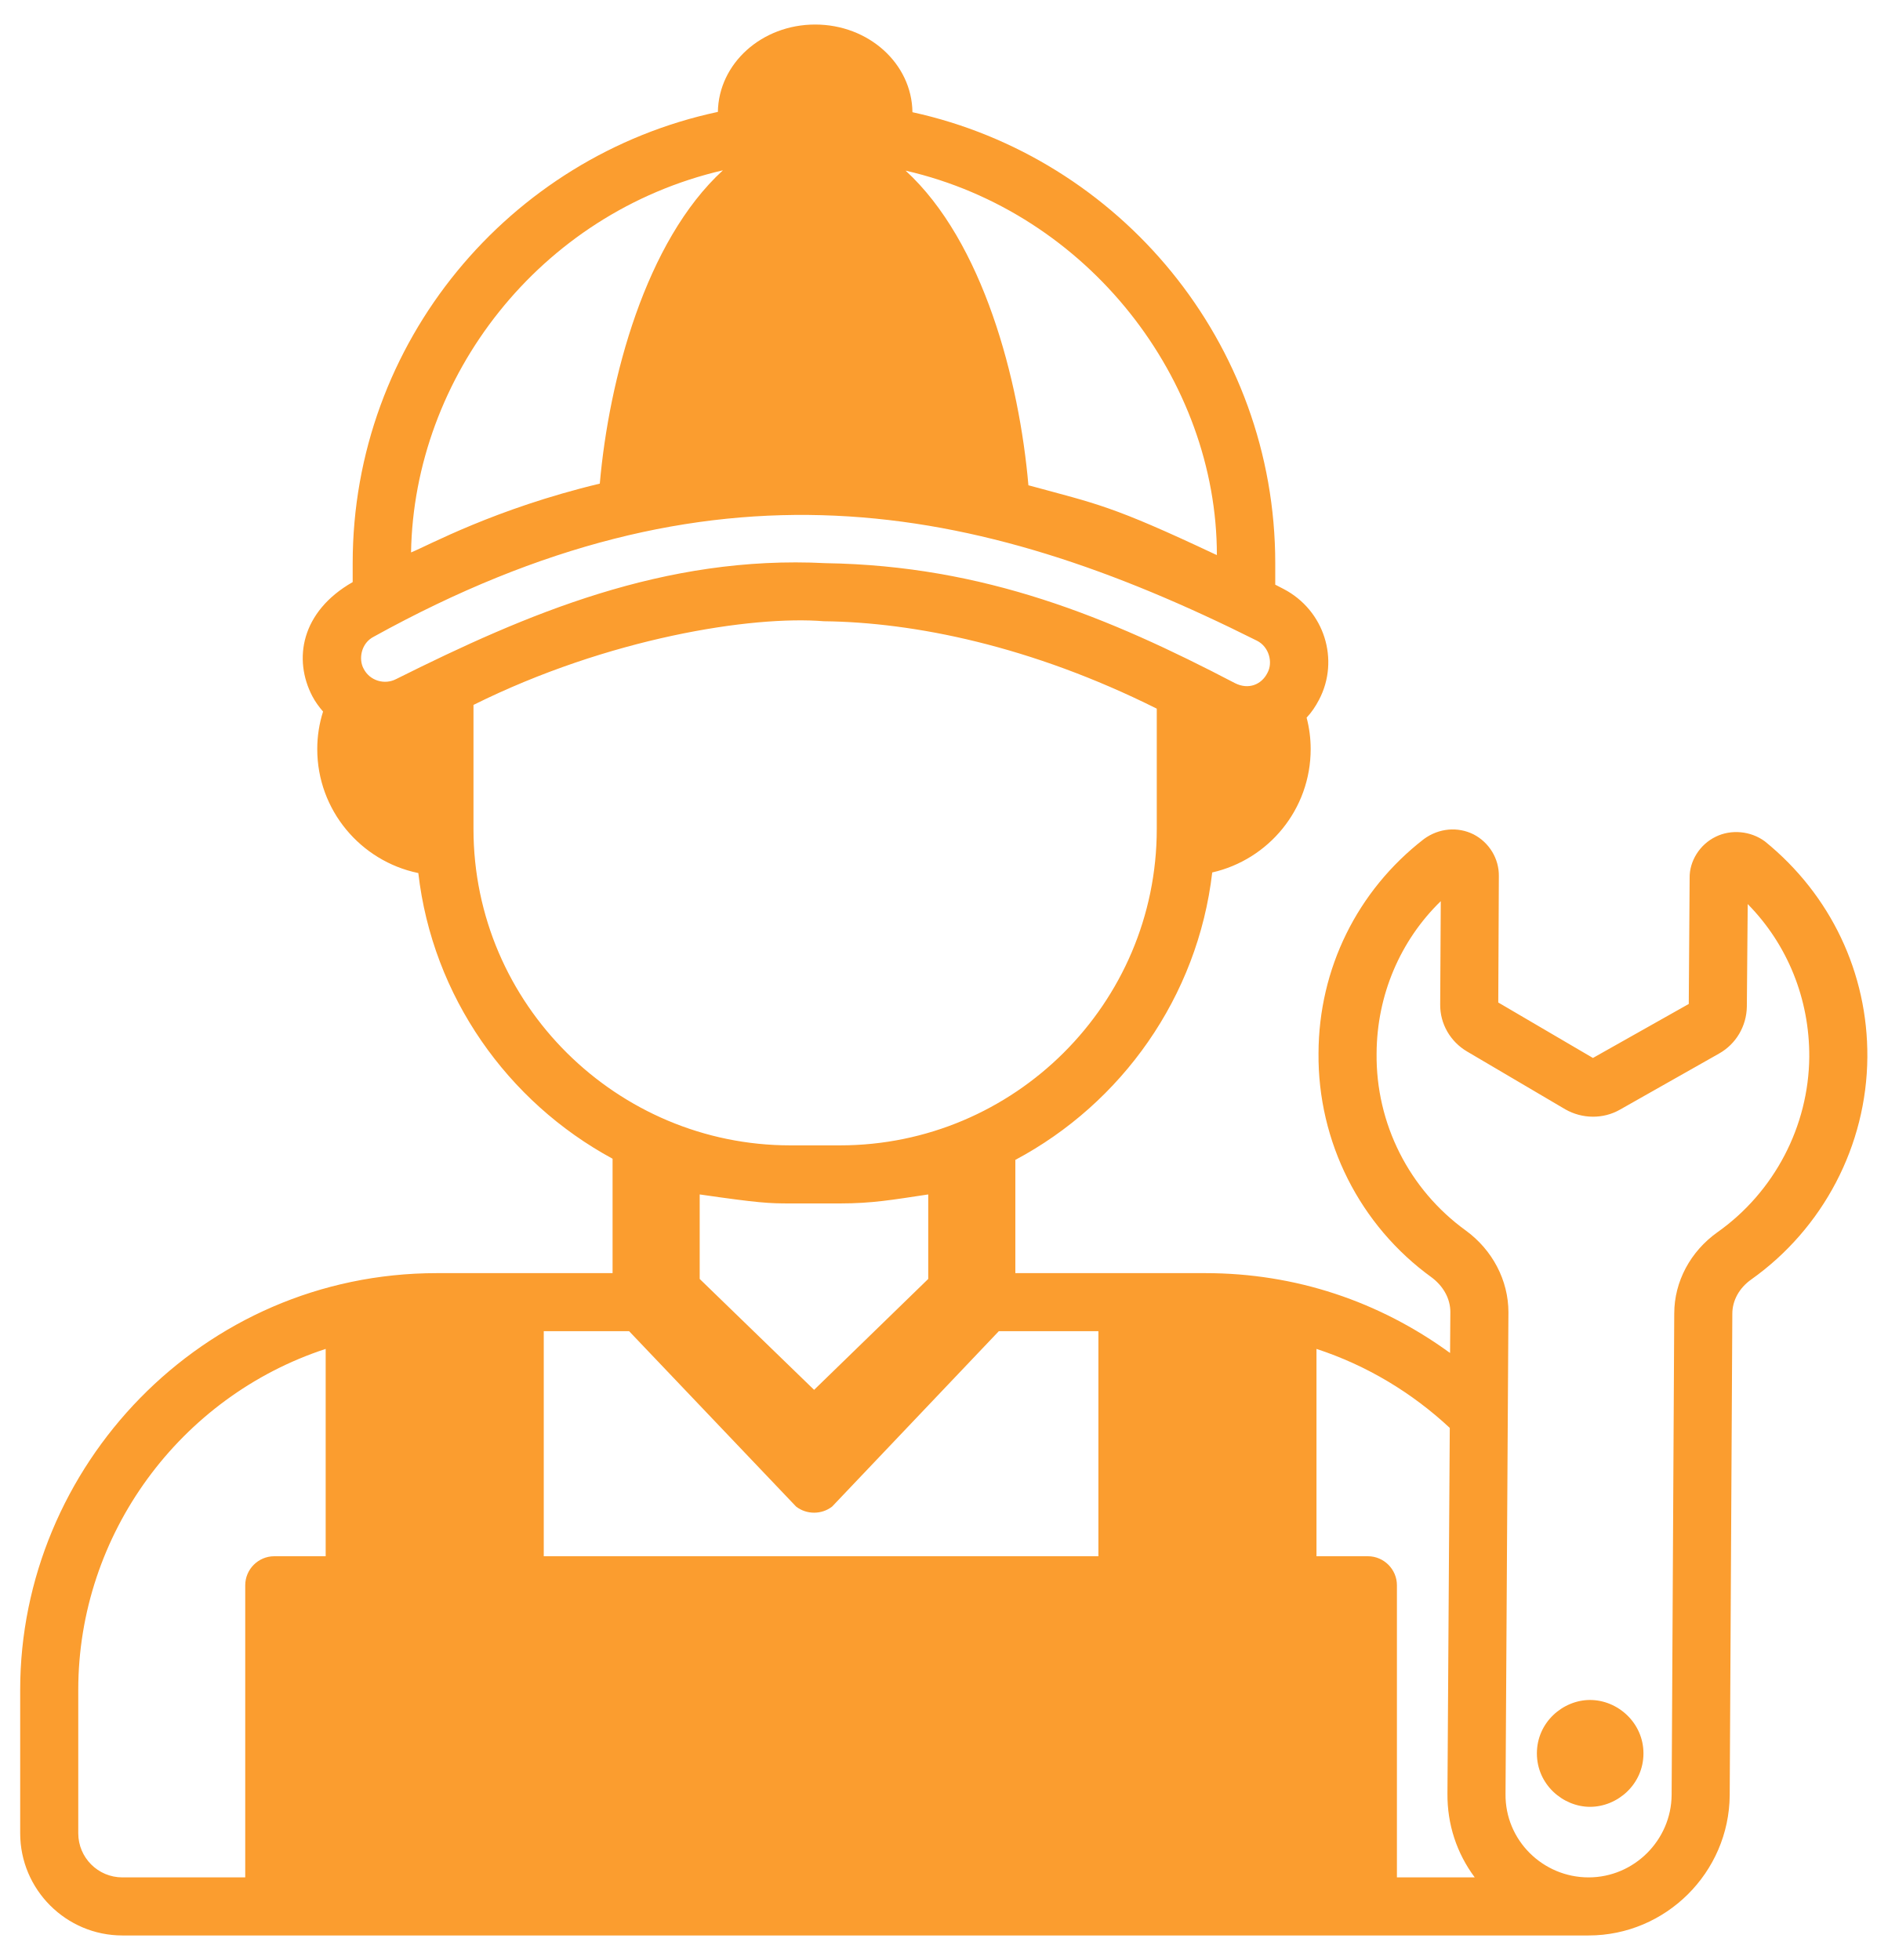
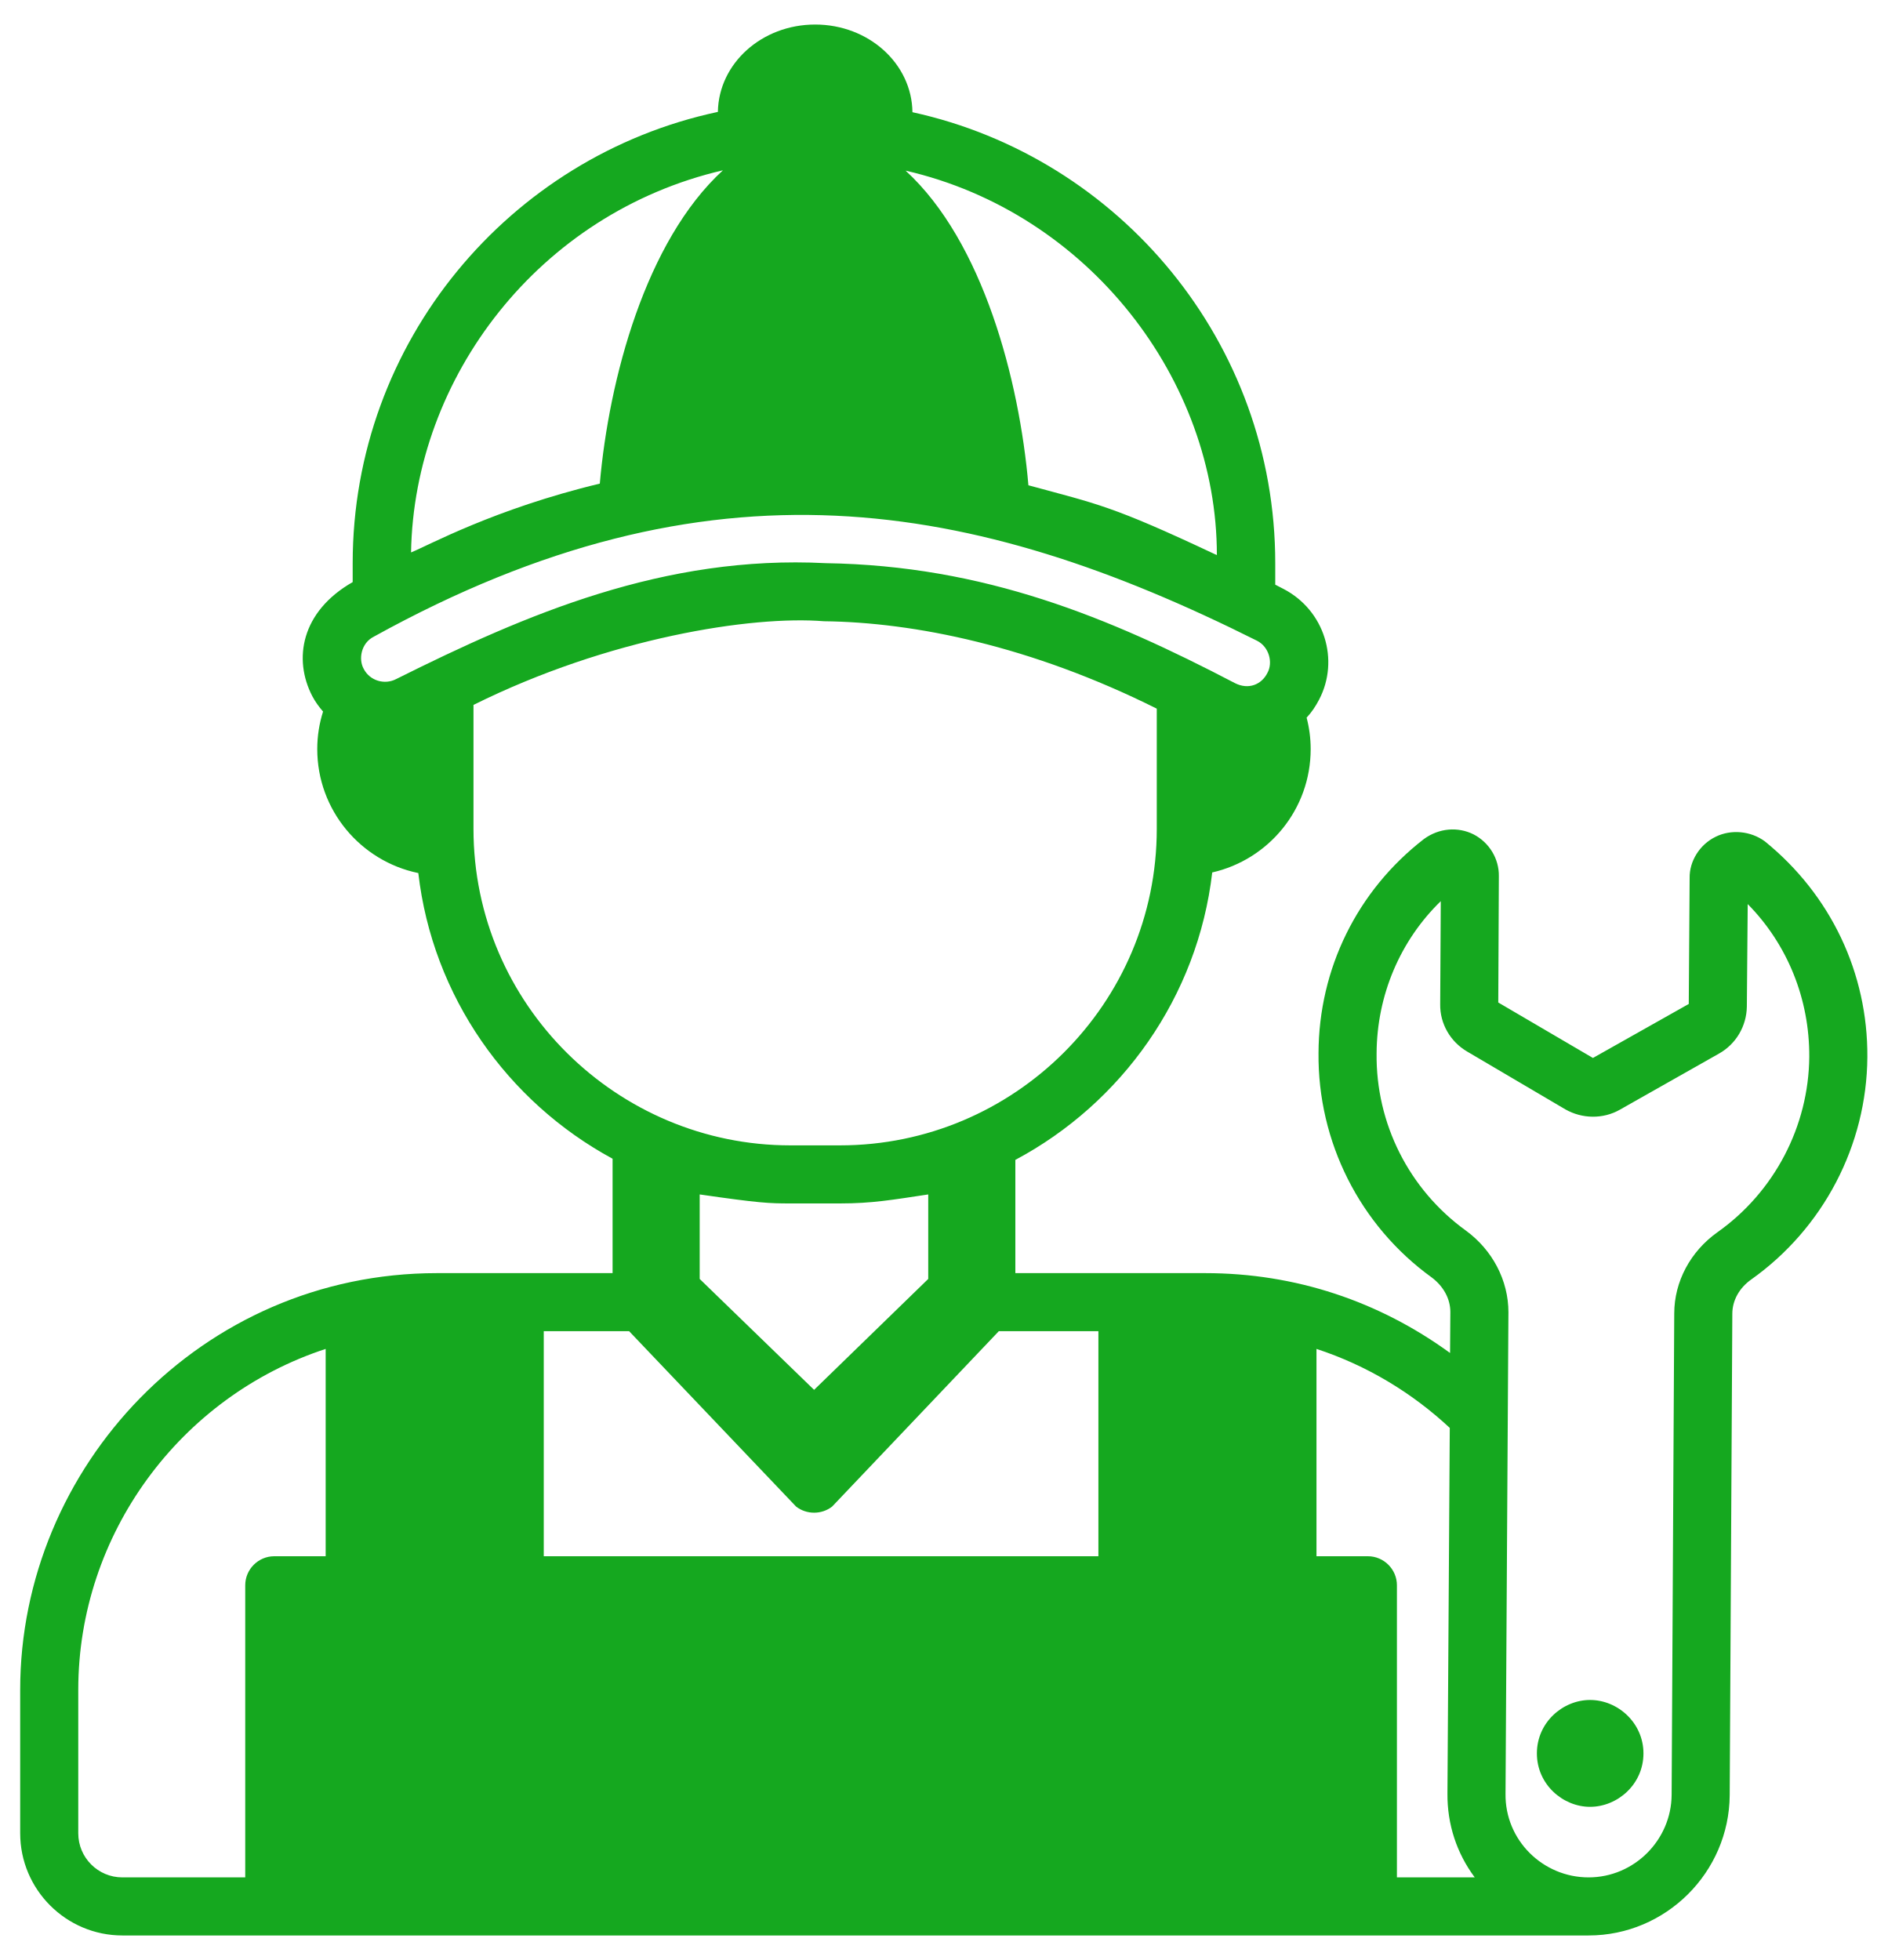
<svg xmlns="http://www.w3.org/2000/svg" width="52" height="54" viewBox="0 0 52 54" fill="none">
  <g id="Mechanic">
-     <path id="Vector" d="M48.62 23.18C48.228 22.892 47.692 22.844 47.268 23.052C46.82 23.268 46.54 23.733 46.548 24.188L46.524 27.66L43.884 29.148L41.276 27.62L41.292 24.14C41.3 23.66 41.028 23.212 40.596 22.988C40.164 22.772 39.644 22.812 39.228 23.116C37.388 24.54 36.332 26.692 36.324 29.012C36.3 31.453 37.46 33.764 39.444 35.196C39.764 35.437 39.956 35.78 39.956 36.148L39.948 37.276C37.993 35.854 35.693 35.076 33.204 35.076C33.06 35.076 27.738 35.076 27.972 35.076V31.956C30.9 30.396 32.996 27.468 33.396 24.037C34.948 23.684 36.108 22.3 36.108 20.637C36.108 20.34 36.068 20.044 35.996 19.772C36.132 19.628 36.244 19.46 36.34 19.276C36.911 18.184 36.489 16.816 35.364 16.228C35.284 16.188 35.212 16.148 35.132 16.108V15.516C35.132 9.436 30.844 4.34 25.14 3.092C25.139 3.092 25.138 3.092 25.137 3.092C25.122 1.754 23.931 0.676 22.457 0.676C20.986 0.676 19.798 1.749 19.777 3.083C19.775 3.084 19.774 3.084 19.772 3.084C14.036 4.308 9.716 9.42 9.716 15.516V16.037C8.288 16.854 8.076 18.168 8.604 19.18C8.684 19.333 8.788 19.476 8.9 19.604C8.796 19.933 8.74 20.276 8.74 20.637C8.74 22.324 9.94 23.724 11.516 24.052H11.524C11.916 27.453 13.98 30.356 16.876 31.924V35.076C16.711 35.076 11.842 35.076 12.036 35.076C5.547 35.076 0.556 40.422 0.556 46.556V50.508C0.556 52.06 1.82 53.324 3.372 53.324H43.764C45.892 53.324 47.636 51.588 47.652 49.46L47.724 36.196C47.724 35.828 47.916 35.484 48.244 35.252C50.228 33.844 51.428 31.556 51.444 29.124C51.46 26.812 50.436 24.652 48.62 23.18ZM8.972 42.876H7.556C7.116 42.876 6.756 43.236 6.756 43.676V51.724H3.372C2.7 51.724 2.156 51.18 2.156 50.508V46.556C2.156 42.269 4.964 38.476 8.972 37.164V42.876ZM33.524 15.292C33.5 15.284 33.484 15.276 33.468 15.268C30.618 13.926 30.241 13.89 28.34 13.372H28.332C28.082 10.473 27.082 6.655 24.948 4.701C29.998 5.861 33.524 10.478 33.524 15.292ZM19.916 4.692C17.785 6.644 16.776 10.447 16.524 13.324C13.614 14.023 11.793 15.033 11.324 15.22C11.406 10.397 14.847 5.869 19.916 4.692ZM10.916 18.708C10.596 18.876 10.188 18.756 10.02 18.428C9.872 18.166 9.943 17.719 10.3 17.54C19.575 12.413 26.819 13.744 34.628 17.652C34.963 17.82 35.075 18.254 34.916 18.54C34.756 18.86 34.396 19.012 34.02 18.82C30.554 17.01 27.121 15.583 22.748 15.516C18.295 15.287 14.493 16.922 10.916 18.708ZM13.044 22.837V19.421C16.759 17.574 20.714 16.954 22.7 17.116C25.178 17.144 28.404 17.793 31.868 19.524V22.837C31.868 27.657 27.939 31.556 23.14 31.556H21.772C17.014 31.556 13.044 27.684 13.044 22.837ZM25.572 32.908V35.236C25.491 35.315 22.217 38.497 22.428 38.292C22.348 38.215 19.065 35.032 19.276 35.236V32.908C20.914 33.145 21.186 33.156 21.772 33.156H23.14C24.029 33.156 24.585 33.056 25.572 32.908ZM30.26 42.876H14.98V36.676H17.332L21.932 41.508C22.076 41.62 22.252 41.676 22.428 41.676C22.604 41.676 22.78 41.62 22.924 41.508L27.516 36.676H30.26V42.876ZM38.484 51.724V43.676C38.484 43.236 38.124 42.876 37.684 42.876H36.268V37.164C37.66 37.62 38.9 38.372 39.94 39.34L39.876 49.412C39.868 50.26 40.132 51.06 40.628 51.724H38.484ZM47.316 33.948C46.572 34.476 46.124 35.308 46.124 36.188L46.052 49.453C46.042 50.697 45.019 51.724 43.764 51.724C42.507 51.724 41.459 50.702 41.476 49.42C41.476 49.334 41.556 36.062 41.556 36.156C41.556 35.276 41.116 34.437 40.38 33.901C38.82 32.772 37.9 30.956 37.924 29.02C37.932 27.421 38.572 25.916 39.692 24.828L39.676 27.669C39.668 28.204 39.956 28.701 40.42 28.972L43.124 30.564C43.588 30.828 44.164 30.837 44.628 30.572L47.356 29.028C47.828 28.764 48.116 28.268 48.124 27.733L48.148 24.908C49.244 26.02 49.852 27.524 49.844 29.116C49.828 31.028 48.884 32.837 47.316 33.948Z" fill="#FB9D2F" />
-     <path id="Vector_2" d="M43.804 46.836C43.059 46.836 42.34 47.45 42.34 48.308C42.34 49.166 43.06 49.78 43.804 49.78C44.563 49.78 45.276 49.158 45.276 48.308C45.276 47.469 44.571 46.836 43.804 46.836Z" fill="#FB9D2F" />
+     <path id="Vector" d="M48.62 23.18C48.228 22.892 47.692 22.844 47.268 23.052C46.82 23.268 46.54 23.733 46.548 24.188L46.524 27.66L43.884 29.148L41.276 27.62L41.292 24.14C41.3 23.66 41.028 23.212 40.596 22.988C40.164 22.772 39.644 22.812 39.228 23.116C37.388 24.54 36.332 26.692 36.324 29.012C36.3 31.453 37.46 33.764 39.444 35.196C39.764 35.437 39.956 35.78 39.956 36.148L39.948 37.276C37.993 35.854 35.693 35.076 33.204 35.076C33.06 35.076 27.738 35.076 27.972 35.076V31.956C30.9 30.396 32.996 27.468 33.396 24.037C34.948 23.684 36.108 22.3 36.108 20.637C36.108 20.34 36.068 20.044 35.996 19.772C36.132 19.628 36.244 19.46 36.34 19.276C36.911 18.184 36.489 16.816 35.364 16.228C35.284 16.188 35.212 16.148 35.132 16.108V15.516C35.132 9.436 30.844 4.34 25.14 3.092C25.139 3.092 25.138 3.092 25.137 3.092C25.122 1.754 23.931 0.676 22.457 0.676C20.986 0.676 19.798 1.749 19.777 3.083C19.775 3.084 19.774 3.084 19.772 3.084C14.036 4.308 9.716 9.42 9.716 15.516V16.037C8.288 16.854 8.076 18.168 8.604 19.18C8.684 19.333 8.788 19.476 8.9 19.604C8.796 19.933 8.74 20.276 8.74 20.637C8.74 22.324 9.94 23.724 11.516 24.052H11.524C11.916 27.453 13.98 30.356 16.876 31.924V35.076C16.711 35.076 11.842 35.076 12.036 35.076C5.547 35.076 0.556 40.422 0.556 46.556V50.508C0.556 52.06 1.82 53.324 3.372 53.324H43.764C45.892 53.324 47.636 51.588 47.652 49.46L47.724 36.196C47.724 35.828 47.916 35.484 48.244 35.252C50.228 33.844 51.428 31.556 51.444 29.124C51.46 26.812 50.436 24.652 48.62 23.18ZM8.972 42.876H7.556C7.116 42.876 6.756 43.236 6.756 43.676V51.724H3.372C2.7 51.724 2.156 51.18 2.156 50.508V46.556C2.156 42.269 4.964 38.476 8.972 37.164V42.876ZM33.524 15.292C33.5 15.284 33.484 15.276 33.468 15.268C30.618 13.926 30.241 13.89 28.34 13.372H28.332C28.082 10.473 27.082 6.655 24.948 4.701C29.998 5.861 33.524 10.478 33.524 15.292ZM19.916 4.692C17.785 6.644 16.776 10.447 16.524 13.324C13.614 14.023 11.793 15.033 11.324 15.22C11.406 10.397 14.847 5.869 19.916 4.692ZM10.916 18.708C10.596 18.876 10.188 18.756 10.02 18.428C9.872 18.166 9.943 17.719 10.3 17.54C19.575 12.413 26.819 13.744 34.628 17.652C34.963 17.82 35.075 18.254 34.916 18.54C34.756 18.86 34.396 19.012 34.02 18.82C30.554 17.01 27.121 15.583 22.748 15.516C18.295 15.287 14.493 16.922 10.916 18.708ZM13.044 22.837V19.421C16.759 17.574 20.714 16.954 22.7 17.116C25.178 17.144 28.404 17.793 31.868 19.524V22.837C31.868 27.657 27.939 31.556 23.14 31.556H21.772C17.014 31.556 13.044 27.684 13.044 22.837ZM25.572 32.908V35.236C25.491 35.315 22.217 38.497 22.428 38.292C22.348 38.215 19.065 35.032 19.276 35.236V32.908C20.914 33.145 21.186 33.156 21.772 33.156H23.14C24.029 33.156 24.585 33.056 25.572 32.908ZM30.26 42.876H14.98V36.676H17.332L21.932 41.508C22.076 41.62 22.252 41.676 22.428 41.676C22.604 41.676 22.78 41.62 22.924 41.508L27.516 36.676H30.26V42.876ZM38.484 51.724V43.676C38.484 43.236 38.124 42.876 37.684 42.876H36.268V37.164C37.66 37.62 38.9 38.372 39.94 39.34L39.876 49.412C39.868 50.26 40.132 51.06 40.628 51.724H38.484ZM47.316 33.948C46.572 34.476 46.124 35.308 46.124 36.188L46.052 49.453C46.042 50.697 45.019 51.724 43.764 51.724C42.507 51.724 41.459 50.702 41.476 49.42C41.476 49.334 41.556 36.062 41.556 36.156C41.556 35.276 41.116 34.437 40.38 33.901C38.82 32.772 37.9 30.956 37.924 29.02C37.932 27.421 38.572 25.916 39.692 24.828L39.676 27.669C39.668 28.204 39.956 28.701 40.42 28.972L43.124 30.564C43.588 30.828 44.164 30.837 44.628 30.572L47.356 29.028C47.828 28.764 48.116 28.268 48.124 27.733L48.148 24.908C49.244 26.02 49.852 27.524 49.844 29.116C49.828 31.028 48.884 32.837 47.316 33.948Z" fill="#15A81F" />
+     <path id="Vector_2" d="M43.804 46.836C43.059 46.836 42.34 47.45 42.34 48.308C42.34 49.166 43.06 49.78 43.804 49.78C44.563 49.78 45.276 49.158 45.276 48.308C45.276 47.469 44.571 46.836 43.804 46.836Z" fill="#15A81F" />
  </g>
</svg>
